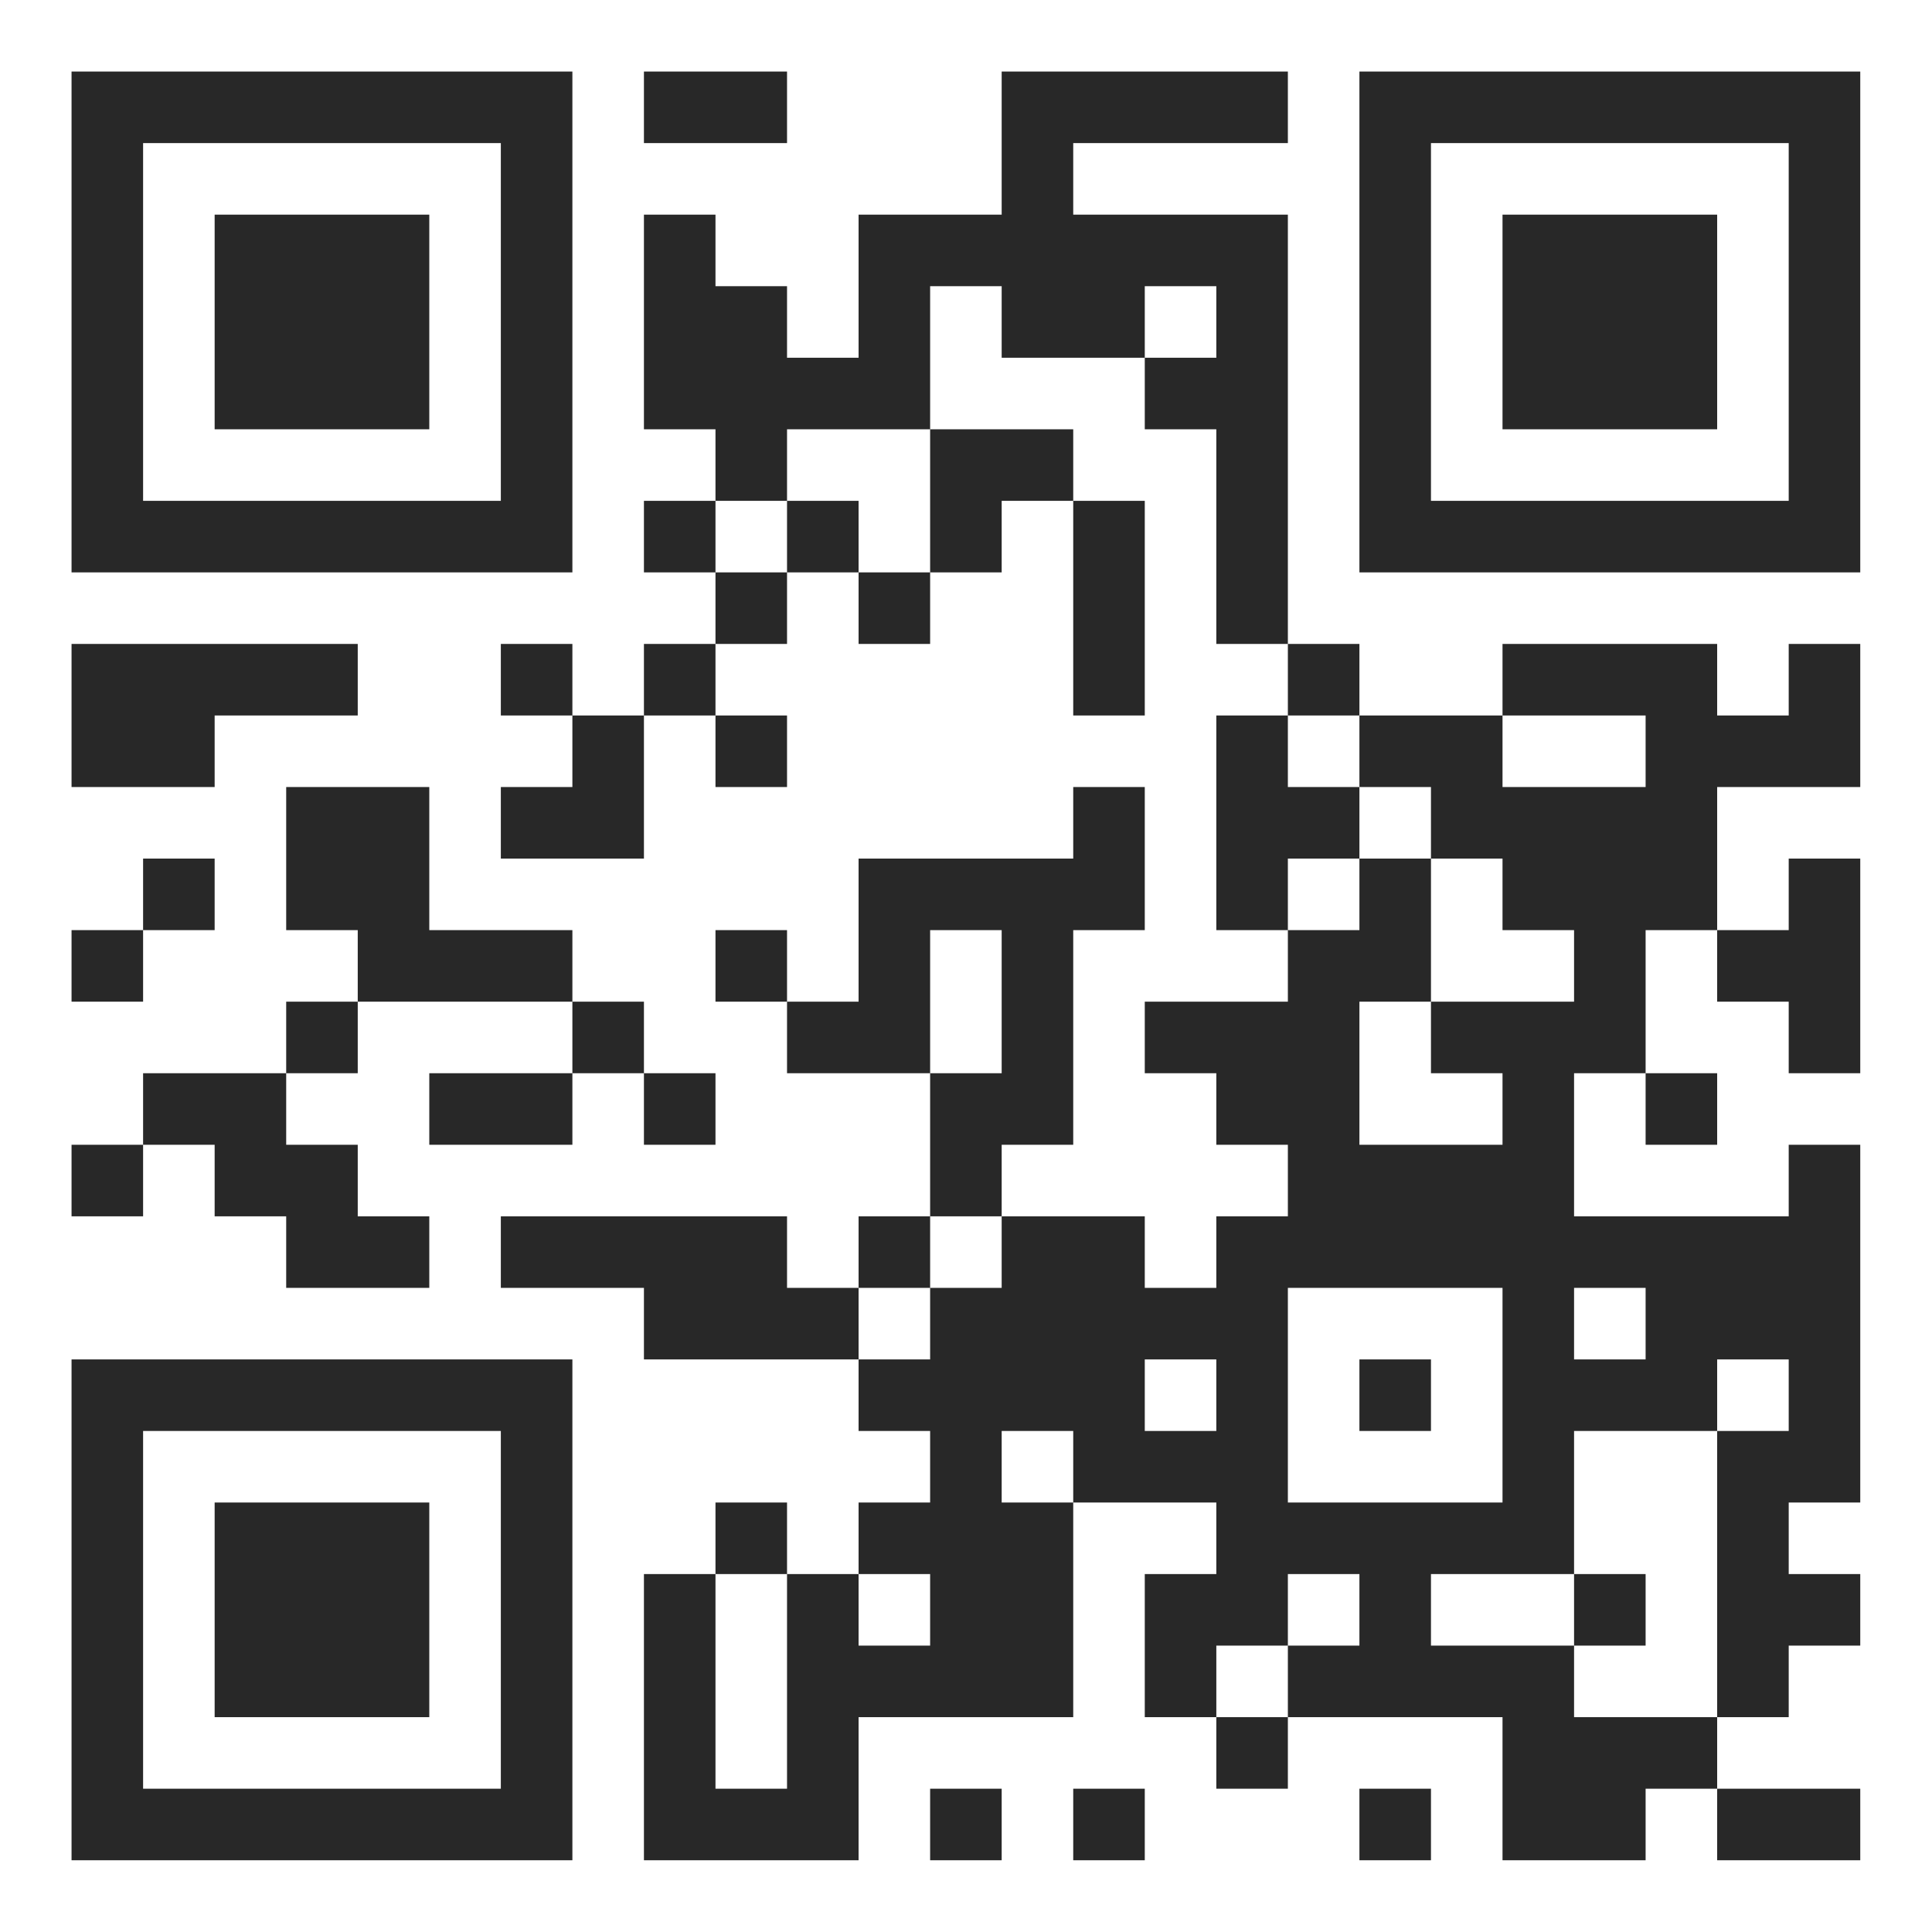
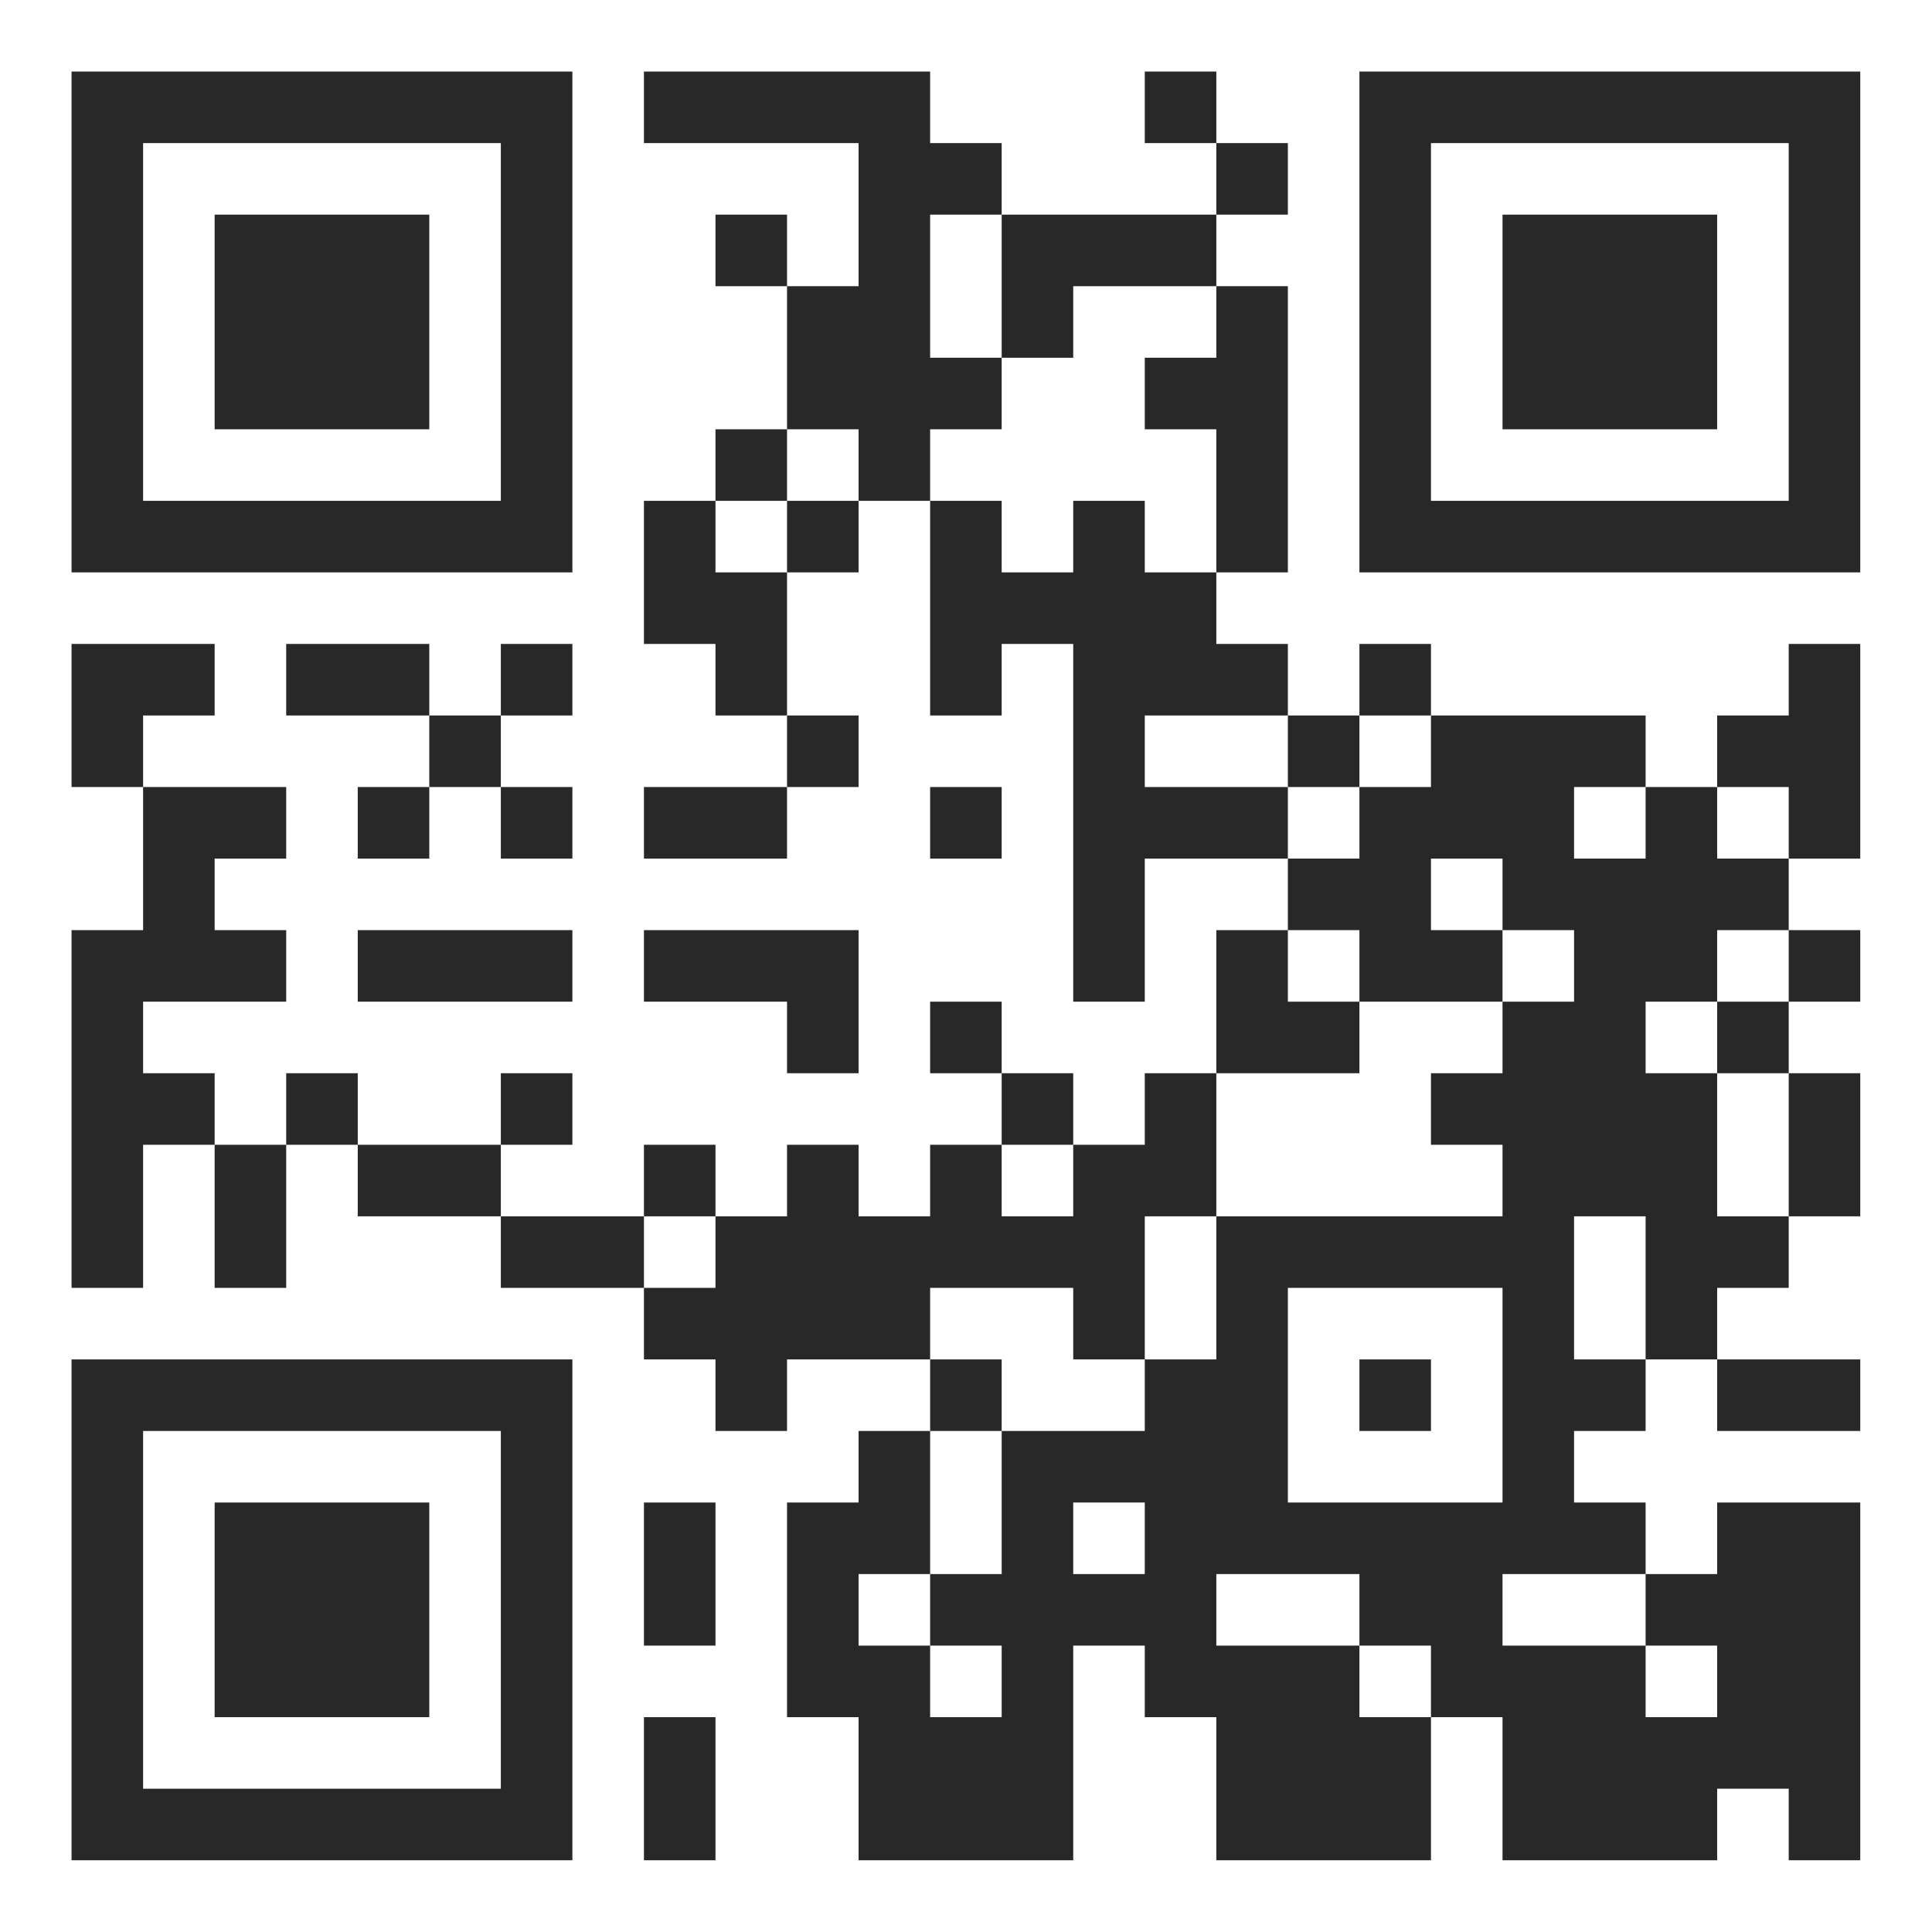
<svg xmlns="http://www.w3.org/2000/svg" version="1.1" width="90" height="90" viewBox="0 0 90 90">
  <rect x="0" y="0" width="90" height="90" fill="#ffffff" />
  <g transform="scale(3.333)">
    <g transform="translate(1,1)">
-       <path fill-rule="evenodd" d="M8 0L8 1L10 1L10 0ZM13 0L13 2L11 2L11 4L10 4L10 3L9 3L9 2L8 2L8 5L9 5L9 6L8 6L8 7L9 7L9 8L8 8L8 9L7 9L7 8L6 8L6 9L7 9L7 10L6 10L6 11L8 11L8 9L9 9L9 10L10 10L10 9L9 9L9 8L10 8L10 7L11 7L11 8L12 8L12 7L13 7L13 6L14 6L14 9L15 9L15 6L14 6L14 5L12 5L12 3L13 3L13 4L15 4L15 5L16 5L16 8L17 8L17 9L16 9L16 12L17 12L17 13L15 13L15 14L16 14L16 15L17 15L17 16L16 16L16 17L15 17L15 16L13 16L13 15L14 15L14 12L15 12L15 10L14 10L14 11L11 11L11 13L10 13L10 12L9 12L9 13L10 13L10 14L12 14L12 16L11 16L11 17L10 17L10 16L6 16L6 17L8 17L8 18L11 18L11 19L12 19L12 20L11 20L11 21L10 21L10 20L9 20L9 21L8 21L8 25L11 25L11 23L14 23L14 20L16 20L16 21L15 21L15 23L16 23L16 24L17 24L17 23L20 23L20 25L22 25L22 24L23 24L23 25L25 25L25 24L23 24L23 23L24 23L24 22L25 22L25 21L24 21L24 20L25 20L25 15L24 15L24 16L21 16L21 14L22 14L22 15L23 15L23 14L22 14L22 12L23 12L23 13L24 13L24 14L25 14L25 11L24 11L24 12L23 12L23 10L25 10L25 8L24 8L24 9L23 9L23 8L20 8L20 9L18 9L18 8L17 8L17 2L14 2L14 1L17 1L17 0ZM15 3L15 4L16 4L16 3ZM10 5L10 6L9 6L9 7L10 7L10 6L11 6L11 7L12 7L12 5ZM0 8L0 10L2 10L2 9L4 9L4 8ZM17 9L17 10L18 10L18 11L17 11L17 12L18 12L18 11L19 11L19 13L18 13L18 15L20 15L20 14L19 14L19 13L21 13L21 12L20 12L20 11L19 11L19 10L18 10L18 9ZM20 9L20 10L22 10L22 9ZM3 10L3 12L4 12L4 13L3 13L3 14L1 14L1 15L0 15L0 16L1 16L1 15L2 15L2 16L3 16L3 17L5 17L5 16L4 16L4 15L3 15L3 14L4 14L4 13L7 13L7 14L5 14L5 15L7 15L7 14L8 14L8 15L9 15L9 14L8 14L8 13L7 13L7 12L5 12L5 10ZM1 11L1 12L0 12L0 13L1 13L1 12L2 12L2 11ZM12 12L12 14L13 14L13 12ZM12 16L12 17L11 17L11 18L12 18L12 17L13 17L13 16ZM17 17L17 20L20 20L20 17ZM21 17L21 18L22 18L22 17ZM15 18L15 19L16 19L16 18ZM18 18L18 19L19 19L19 18ZM23 18L23 19L21 19L21 21L19 21L19 22L21 22L21 23L23 23L23 19L24 19L24 18ZM13 19L13 20L14 20L14 19ZM9 21L9 24L10 24L10 21ZM11 21L11 22L12 22L12 21ZM17 21L17 22L16 22L16 23L17 23L17 22L18 22L18 21ZM21 21L21 22L22 22L22 21ZM12 24L12 25L13 25L13 24ZM14 24L14 25L15 25L15 24ZM18 24L18 25L19 25L19 24ZM0 0L0 7L7 7L7 0ZM1 1L1 6L6 6L6 1ZM2 2L2 5L5 5L5 2ZM18 0L18 7L25 7L25 0ZM19 1L19 6L24 6L24 1ZM20 2L20 5L23 5L23 2ZM0 18L0 25L7 25L7 18ZM1 19L1 24L6 24L6 19ZM2 20L2 23L5 23L5 20Z" fill="#282828" />
+       <path fill-rule="evenodd" d="M8 0L8 1L11 1L11 3L10 3L10 2L9 2L9 3L10 3L10 5L9 5L9 6L8 6L8 8L9 8L9 9L10 9L10 10L8 10L8 11L10 11L10 10L11 10L11 9L10 9L10 7L11 7L11 6L12 6L12 9L13 9L13 8L14 8L14 13L15 13L15 11L17 11L17 12L16 12L16 14L15 14L15 15L14 15L14 14L13 14L13 13L12 13L12 14L13 14L13 15L12 15L12 16L11 16L11 15L10 15L10 16L9 16L9 15L8 15L8 16L6 16L6 15L7 15L7 14L6 14L6 15L4 15L4 14L3 14L3 15L2 15L2 14L1 14L1 13L3 13L3 12L2 12L2 11L3 11L3 10L1 10L1 9L2 9L2 8L0 8L0 10L1 10L1 12L0 12L0 17L1 17L1 15L2 15L2 17L3 17L3 15L4 15L4 16L6 16L6 17L8 17L8 18L9 18L9 19L10 19L10 18L12 18L12 19L11 19L11 20L10 20L10 23L11 23L11 25L14 25L14 22L15 22L15 23L16 23L16 25L19 25L19 23L20 23L20 25L23 25L23 24L24 24L24 25L25 25L25 20L23 20L23 21L22 21L22 20L21 20L21 19L22 19L22 18L23 18L23 19L25 19L25 18L23 18L23 17L24 17L24 16L25 16L25 14L24 14L24 13L25 13L25 12L24 12L24 11L25 11L25 8L24 8L24 9L23 9L23 10L22 10L22 9L19 9L19 8L18 8L18 9L17 9L17 8L16 8L16 7L17 7L17 3L16 3L16 2L17 2L17 1L16 1L16 0L15 0L15 1L16 1L16 2L13 2L13 1L12 1L12 0ZM12 2L12 4L13 4L13 5L12 5L12 6L13 6L13 7L14 7L14 6L15 6L15 7L16 7L16 5L15 5L15 4L16 4L16 3L14 3L14 4L13 4L13 2ZM10 5L10 6L9 6L9 7L10 7L10 6L11 6L11 5ZM3 8L3 9L5 9L5 10L4 10L4 11L5 11L5 10L6 10L6 11L7 11L7 10L6 10L6 9L7 9L7 8L6 8L6 9L5 9L5 8ZM15 9L15 10L17 10L17 11L18 11L18 10L19 10L19 9L18 9L18 10L17 10L17 9ZM12 10L12 11L13 11L13 10ZM21 10L21 11L22 11L22 10ZM23 10L23 11L24 11L24 10ZM19 11L19 12L20 12L20 13L18 13L18 12L17 12L17 13L18 13L18 14L16 14L16 16L15 16L15 18L14 18L14 17L12 17L12 18L13 18L13 19L12 19L12 21L11 21L11 22L12 22L12 23L13 23L13 22L12 22L12 21L13 21L13 19L15 19L15 18L16 18L16 16L20 16L20 15L19 15L19 14L20 14L20 13L21 13L21 12L20 12L20 11ZM4 12L4 13L7 13L7 12ZM8 12L8 13L10 13L10 14L11 14L11 12ZM23 12L23 13L22 13L22 14L23 14L23 16L24 16L24 14L23 14L23 13L24 13L24 12ZM13 15L13 16L14 16L14 15ZM8 16L8 17L9 17L9 16ZM21 16L21 18L22 18L22 16ZM17 17L17 20L20 20L20 17ZM18 18L18 19L19 19L19 18ZM8 20L8 22L9 22L9 20ZM14 20L14 21L15 21L15 20ZM16 21L16 22L18 22L18 23L19 23L19 22L18 22L18 21ZM20 21L20 22L22 22L22 23L23 23L23 22L22 22L22 21ZM8 23L8 25L9 25L9 23ZM0 0L0 7L7 7L7 0ZM1 1L1 6L6 6L6 1ZM2 2L2 5L5 5L5 2ZM18 0L18 7L25 7L25 0ZM19 1L19 6L24 6L24 1ZM20 2L20 5L23 5L23 2ZM0 18L0 25L7 25L7 18ZM1 19L1 24L6 24L6 19ZM2 20L2 23L5 23L5 20Z" fill="#282828" />
    </g>
  </g>
</svg>
